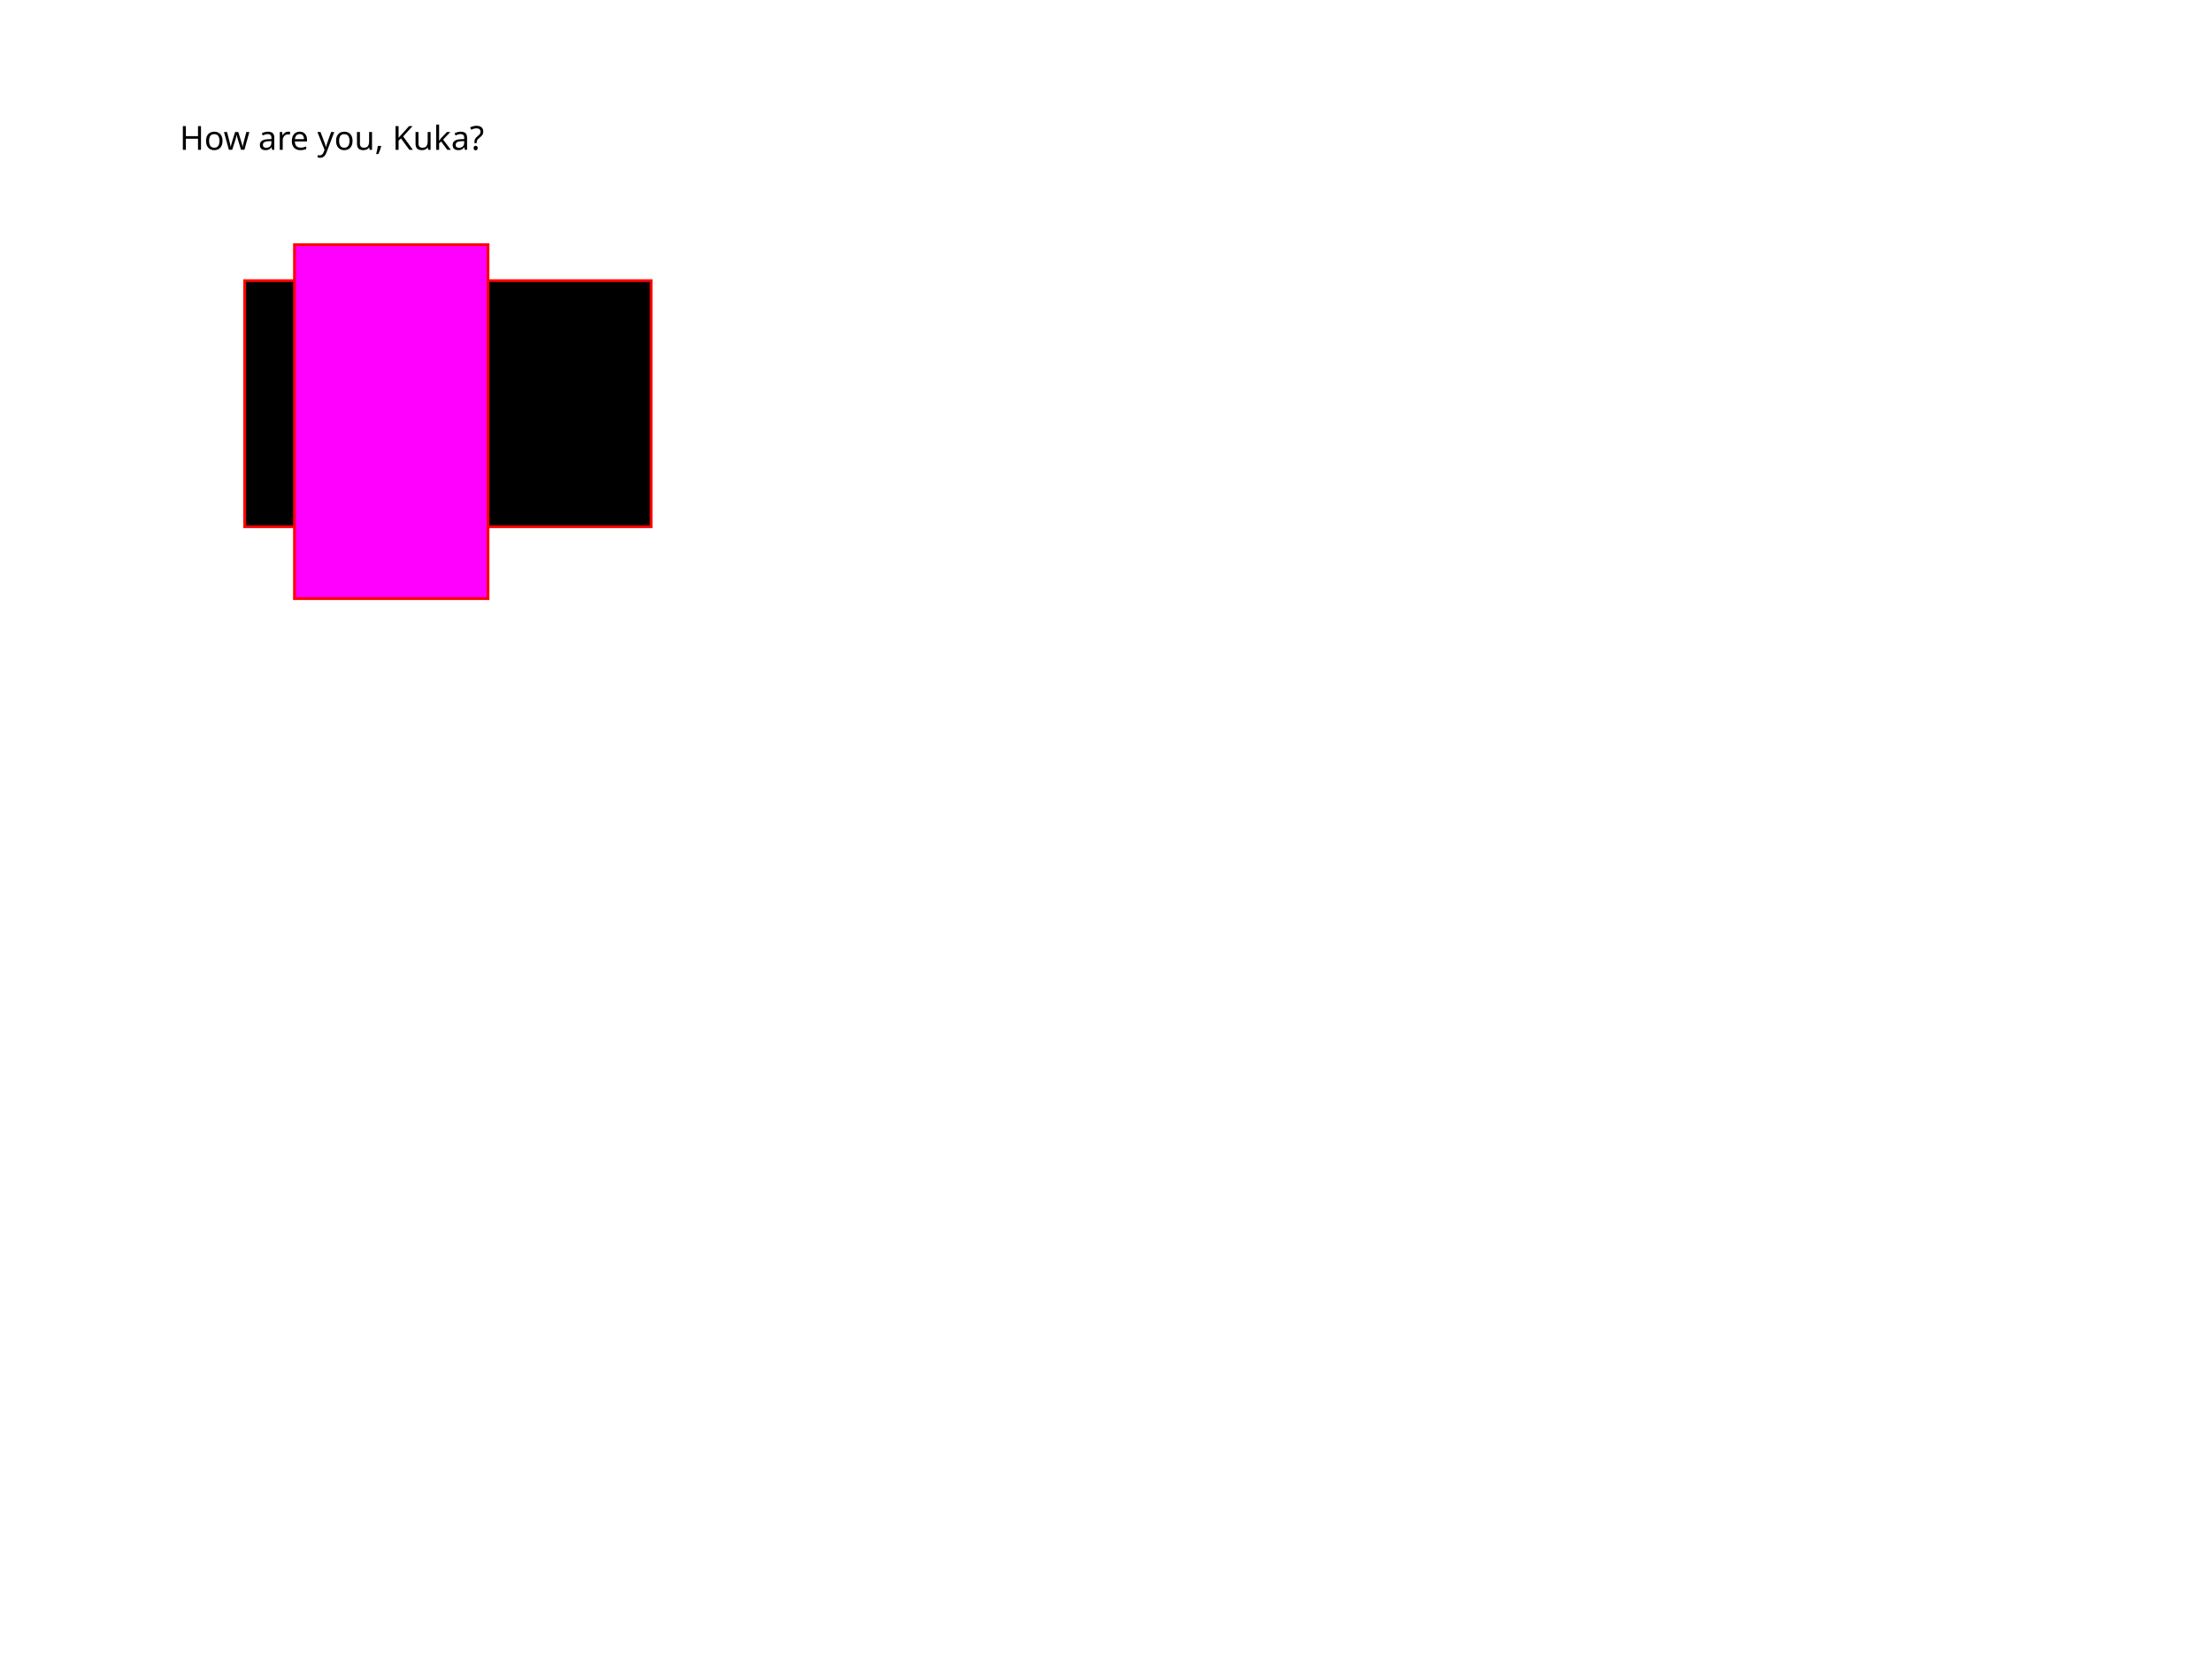
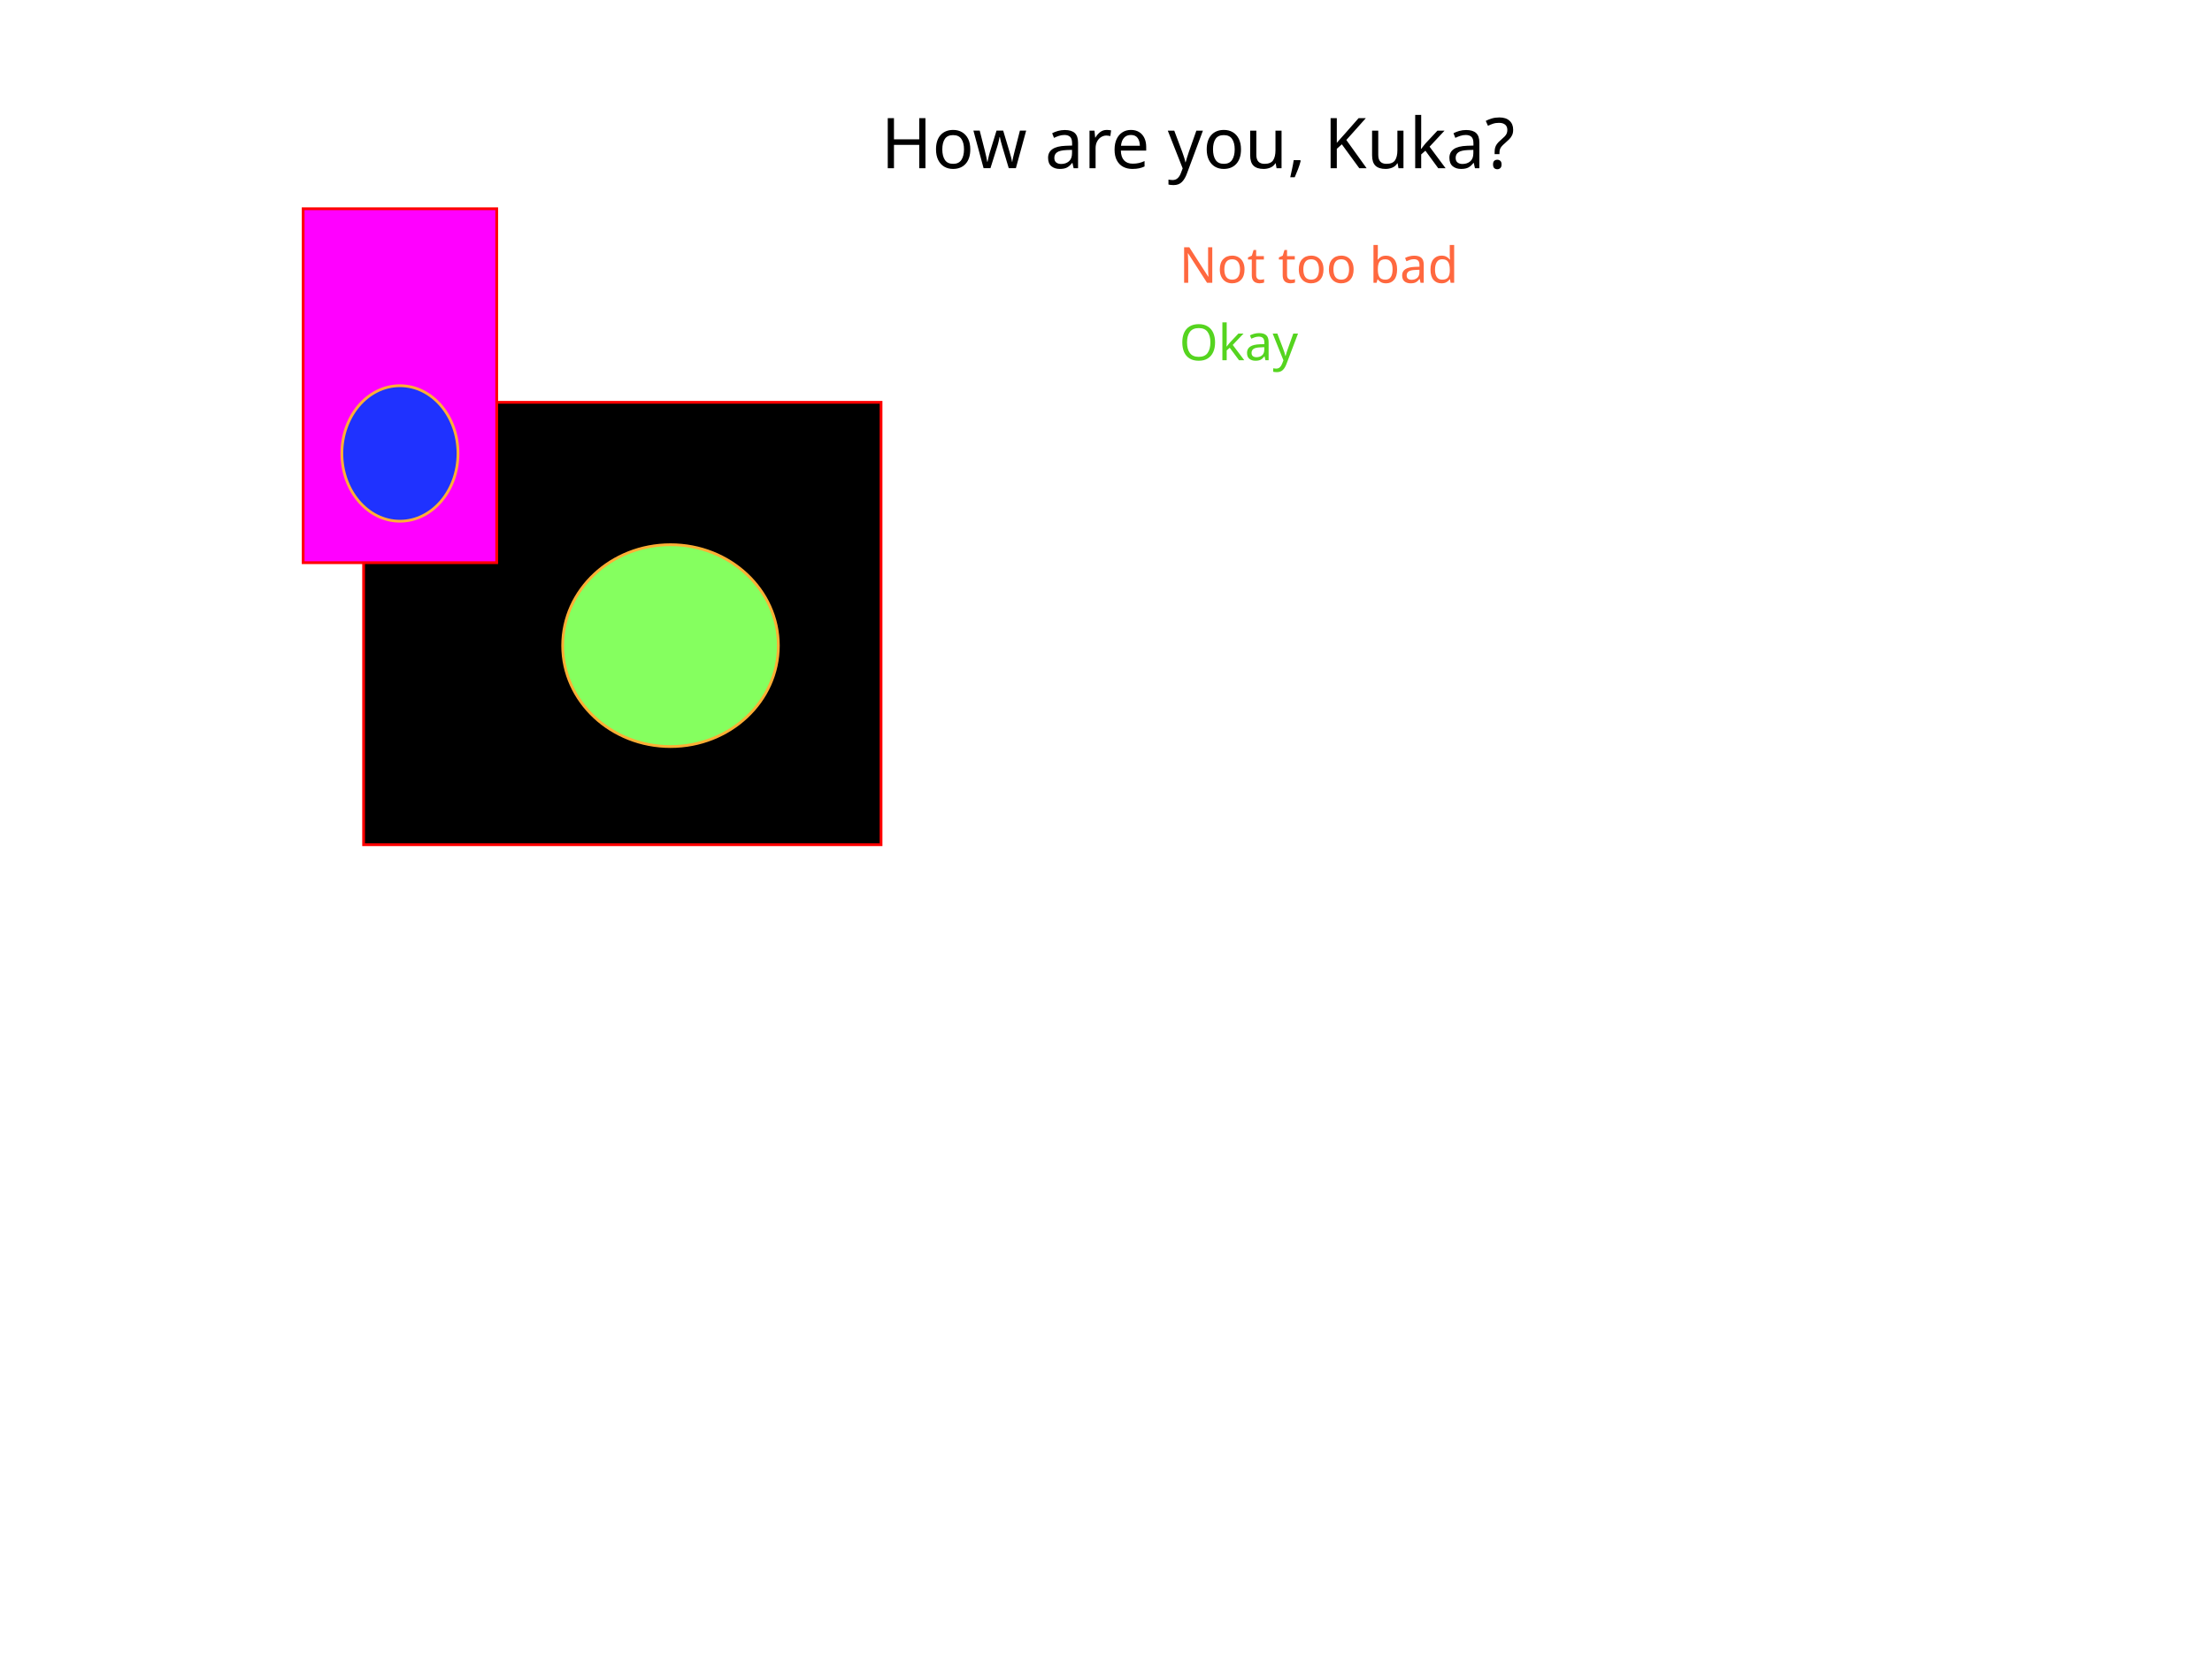
<svg xmlns="http://www.w3.org/2000/svg" version="1.1" id="Layer_1" x="0px" y="0px" width="800px" height="600px" viewBox="0 0 800 600" enable-background="new 0 0 800 600" xml:space="preserve">
-   <rect x="64.975" y="45.658" fill="none" width="153.165" height="15.19" />
-   <text transform="matrix(1 0 0 1 64.9746 54.1782)" font-family="'MyriadPro-Regular'" font-size="12">How are you, Kuka?</text>
-   <rect x="88.5" y="101.5" stroke="#FF0000" stroke-miterlimit="10" width="147" height="89" />
-   <rect x="106.5" y="88.5" fill="#FF00FF" stroke="#FF0000" stroke-miterlimit="10" width="70" height="128" />
+   <g id="twoboxes">
+     <g id="groupbox2">
+       <polyline id="box2" stroke="#FF0000" stroke-miterlimit="10" points="131.5,145.5 318.641,145.5 318.641,305.5 131.5,305.5     131.5,145.5   " />
+       <g id="groupcircle2">
+         <ellipse id="circle2" fill="#85FF5F" stroke="#FFAF35" stroke-miterlimit="10" cx="242.5" cy="233.5" rx="39" ry="36.5" />
+       </g>
+     </g>
+     <g id="groupbox1">
+       <rect id="box1" x="109.64" y="75.5" fill="#FF00FF" stroke="#FF0000" stroke-miterlimit="10" width="70" height="128" />
+       <g id="groupcircle1">
+         <ellipse id="circle1_1_" fill="#1F32FF" stroke="#FFAF35" stroke-miterlimit="10" cx="144.64" cy="164" rx="21" ry="24.5" />
+       </g>
+     </g>
+   </g>
+   <rect id="circle1" x="64.975" y="45.658" fill="none" width="153.165" height="15.19" />
+   <g id="Menu">
+     <g id="Submenu">
+       <rect x="426.5" y="117.5" fill="none" width="54" height="28" />
+       <text transform="matrix(1 0 0 1 426.5 130.2798)" fill="#55D41F" font-family="'MyriadPro-Regular'" font-size="18">Okay</text>
+       <rect x="426.5" y="89.5" fill="none" width="102" height="28" />
+       <text transform="matrix(1 0 0 1 426.5 102.2798)" fill="#FF683F" font-family="'MyriadPro-Regular'" font-size="18">Not too bad</text>
+     </g>
+     <text transform="matrix(0.9843 0 0 1 318.6406 60.8481)" font-family="'MyriadPro-Regular'" font-size="25.381">How are you, Kuka?</text>
+   </g>
</svg>
